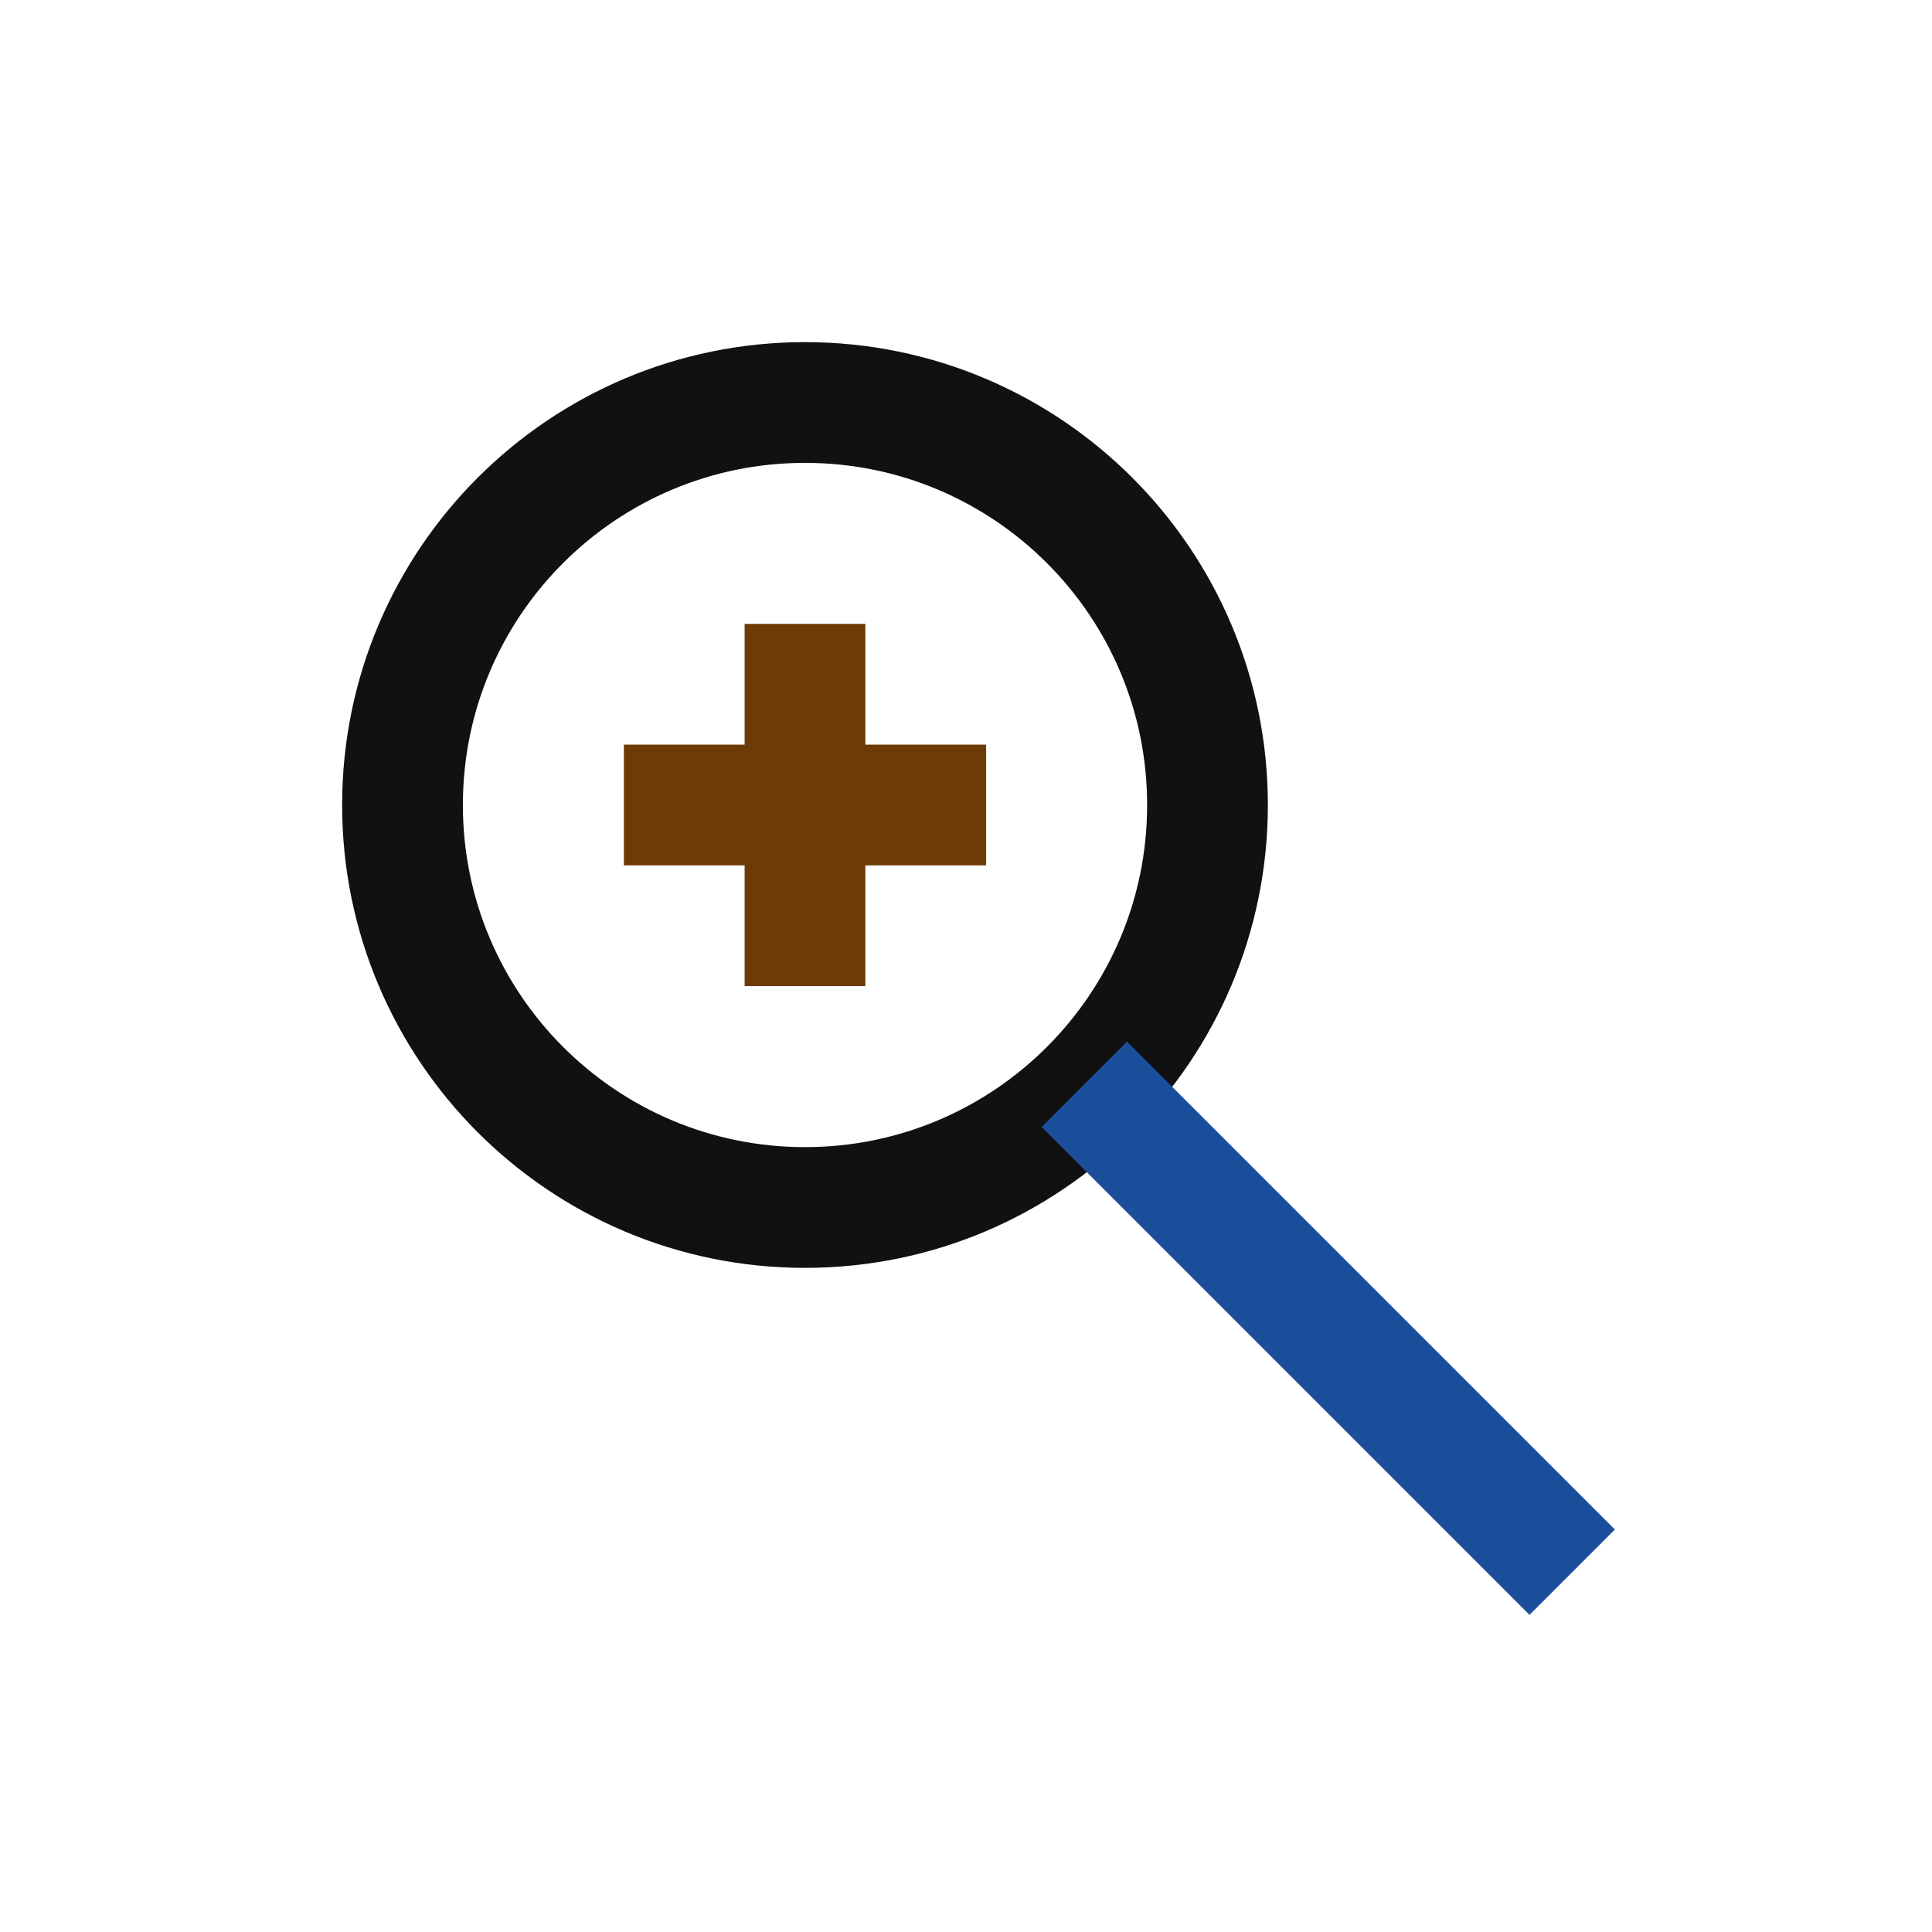
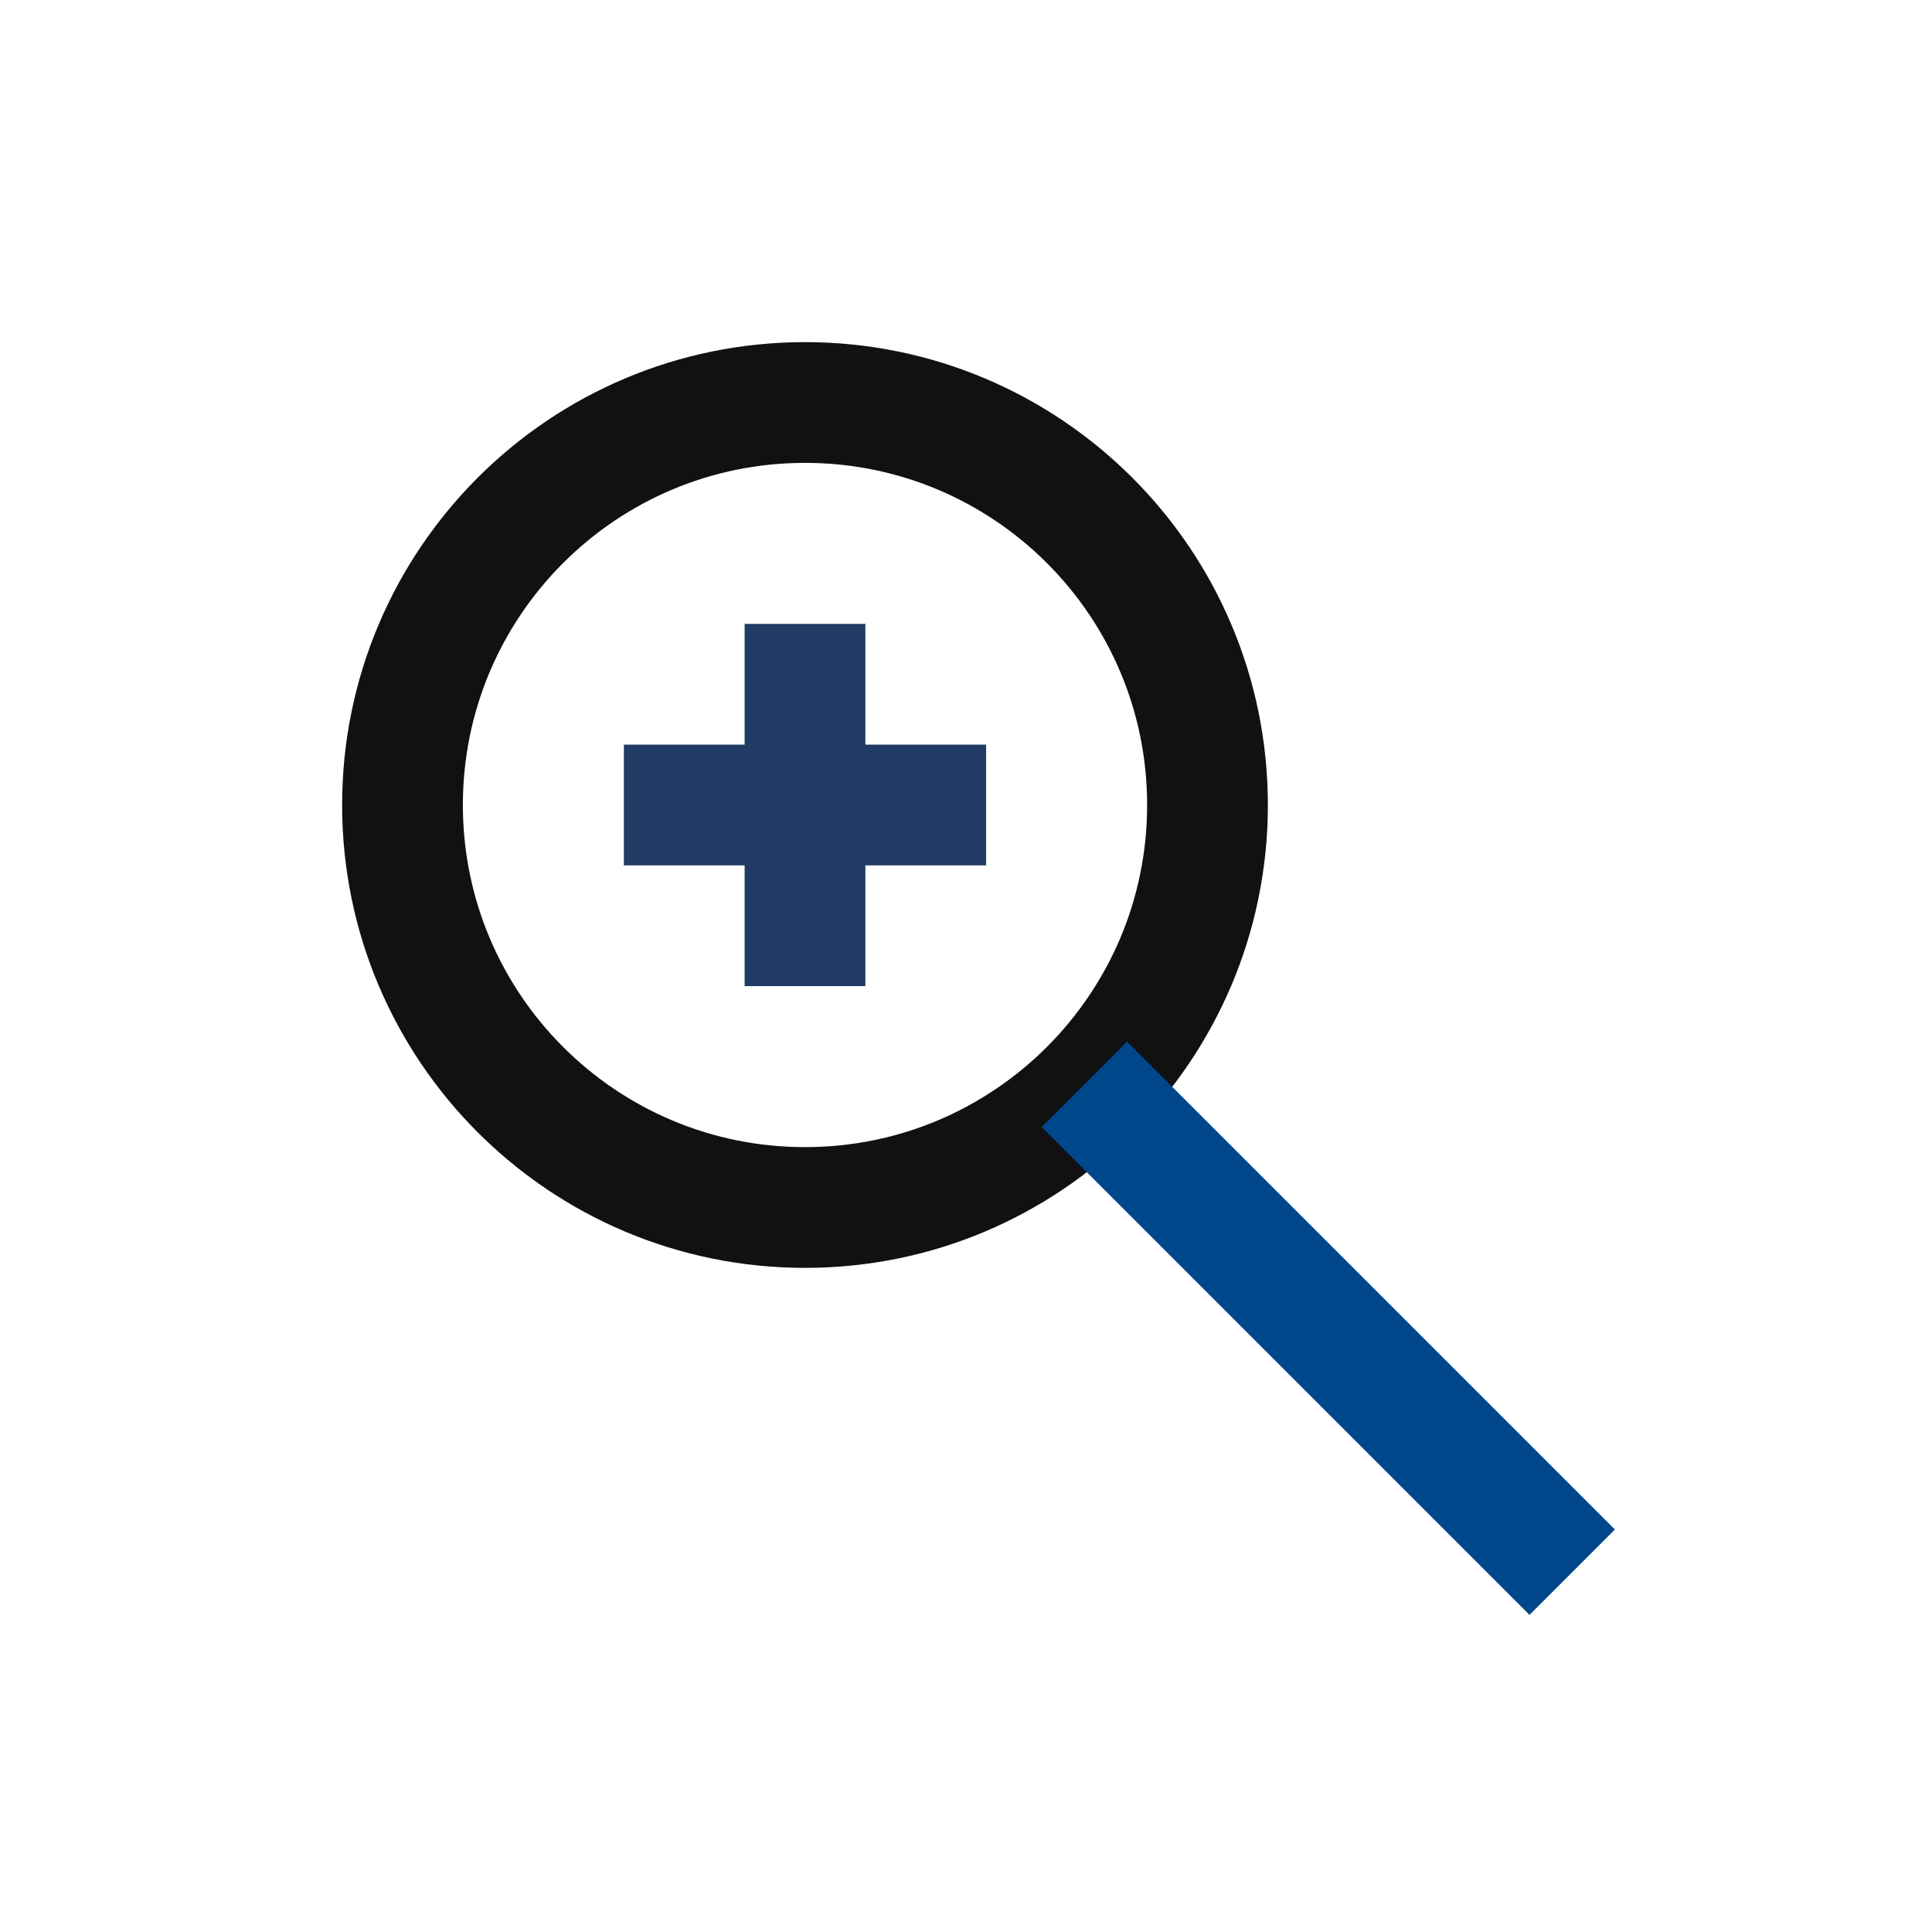
<svg xmlns="http://www.w3.org/2000/svg" viewBox="0 0 24 24" aria-hidden="true">
  <circle cx="10" cy="10" r="5" fill="none" stroke="#111111" stroke-width="1.5" />
-   <path d="M14 14l5 5" fill="none" stroke="#1b4f9c" stroke-width="1.5" stroke-linecap="square" />
-   <path d="M8.5 10h3M10 8.5v3" fill="none" stroke="#6d3b07" stroke-width="1.5" stroke-linecap="square" />
+   <path d="M14 14l5 5" fill="none" stroke="#00468b" stroke-width="1.5" stroke-linecap="square" />
+   <path d="M8.5 10h3M10 8.5v3" fill="none" stroke="#203b64" stroke-width="1.5" stroke-linecap="square" />
</svg>
